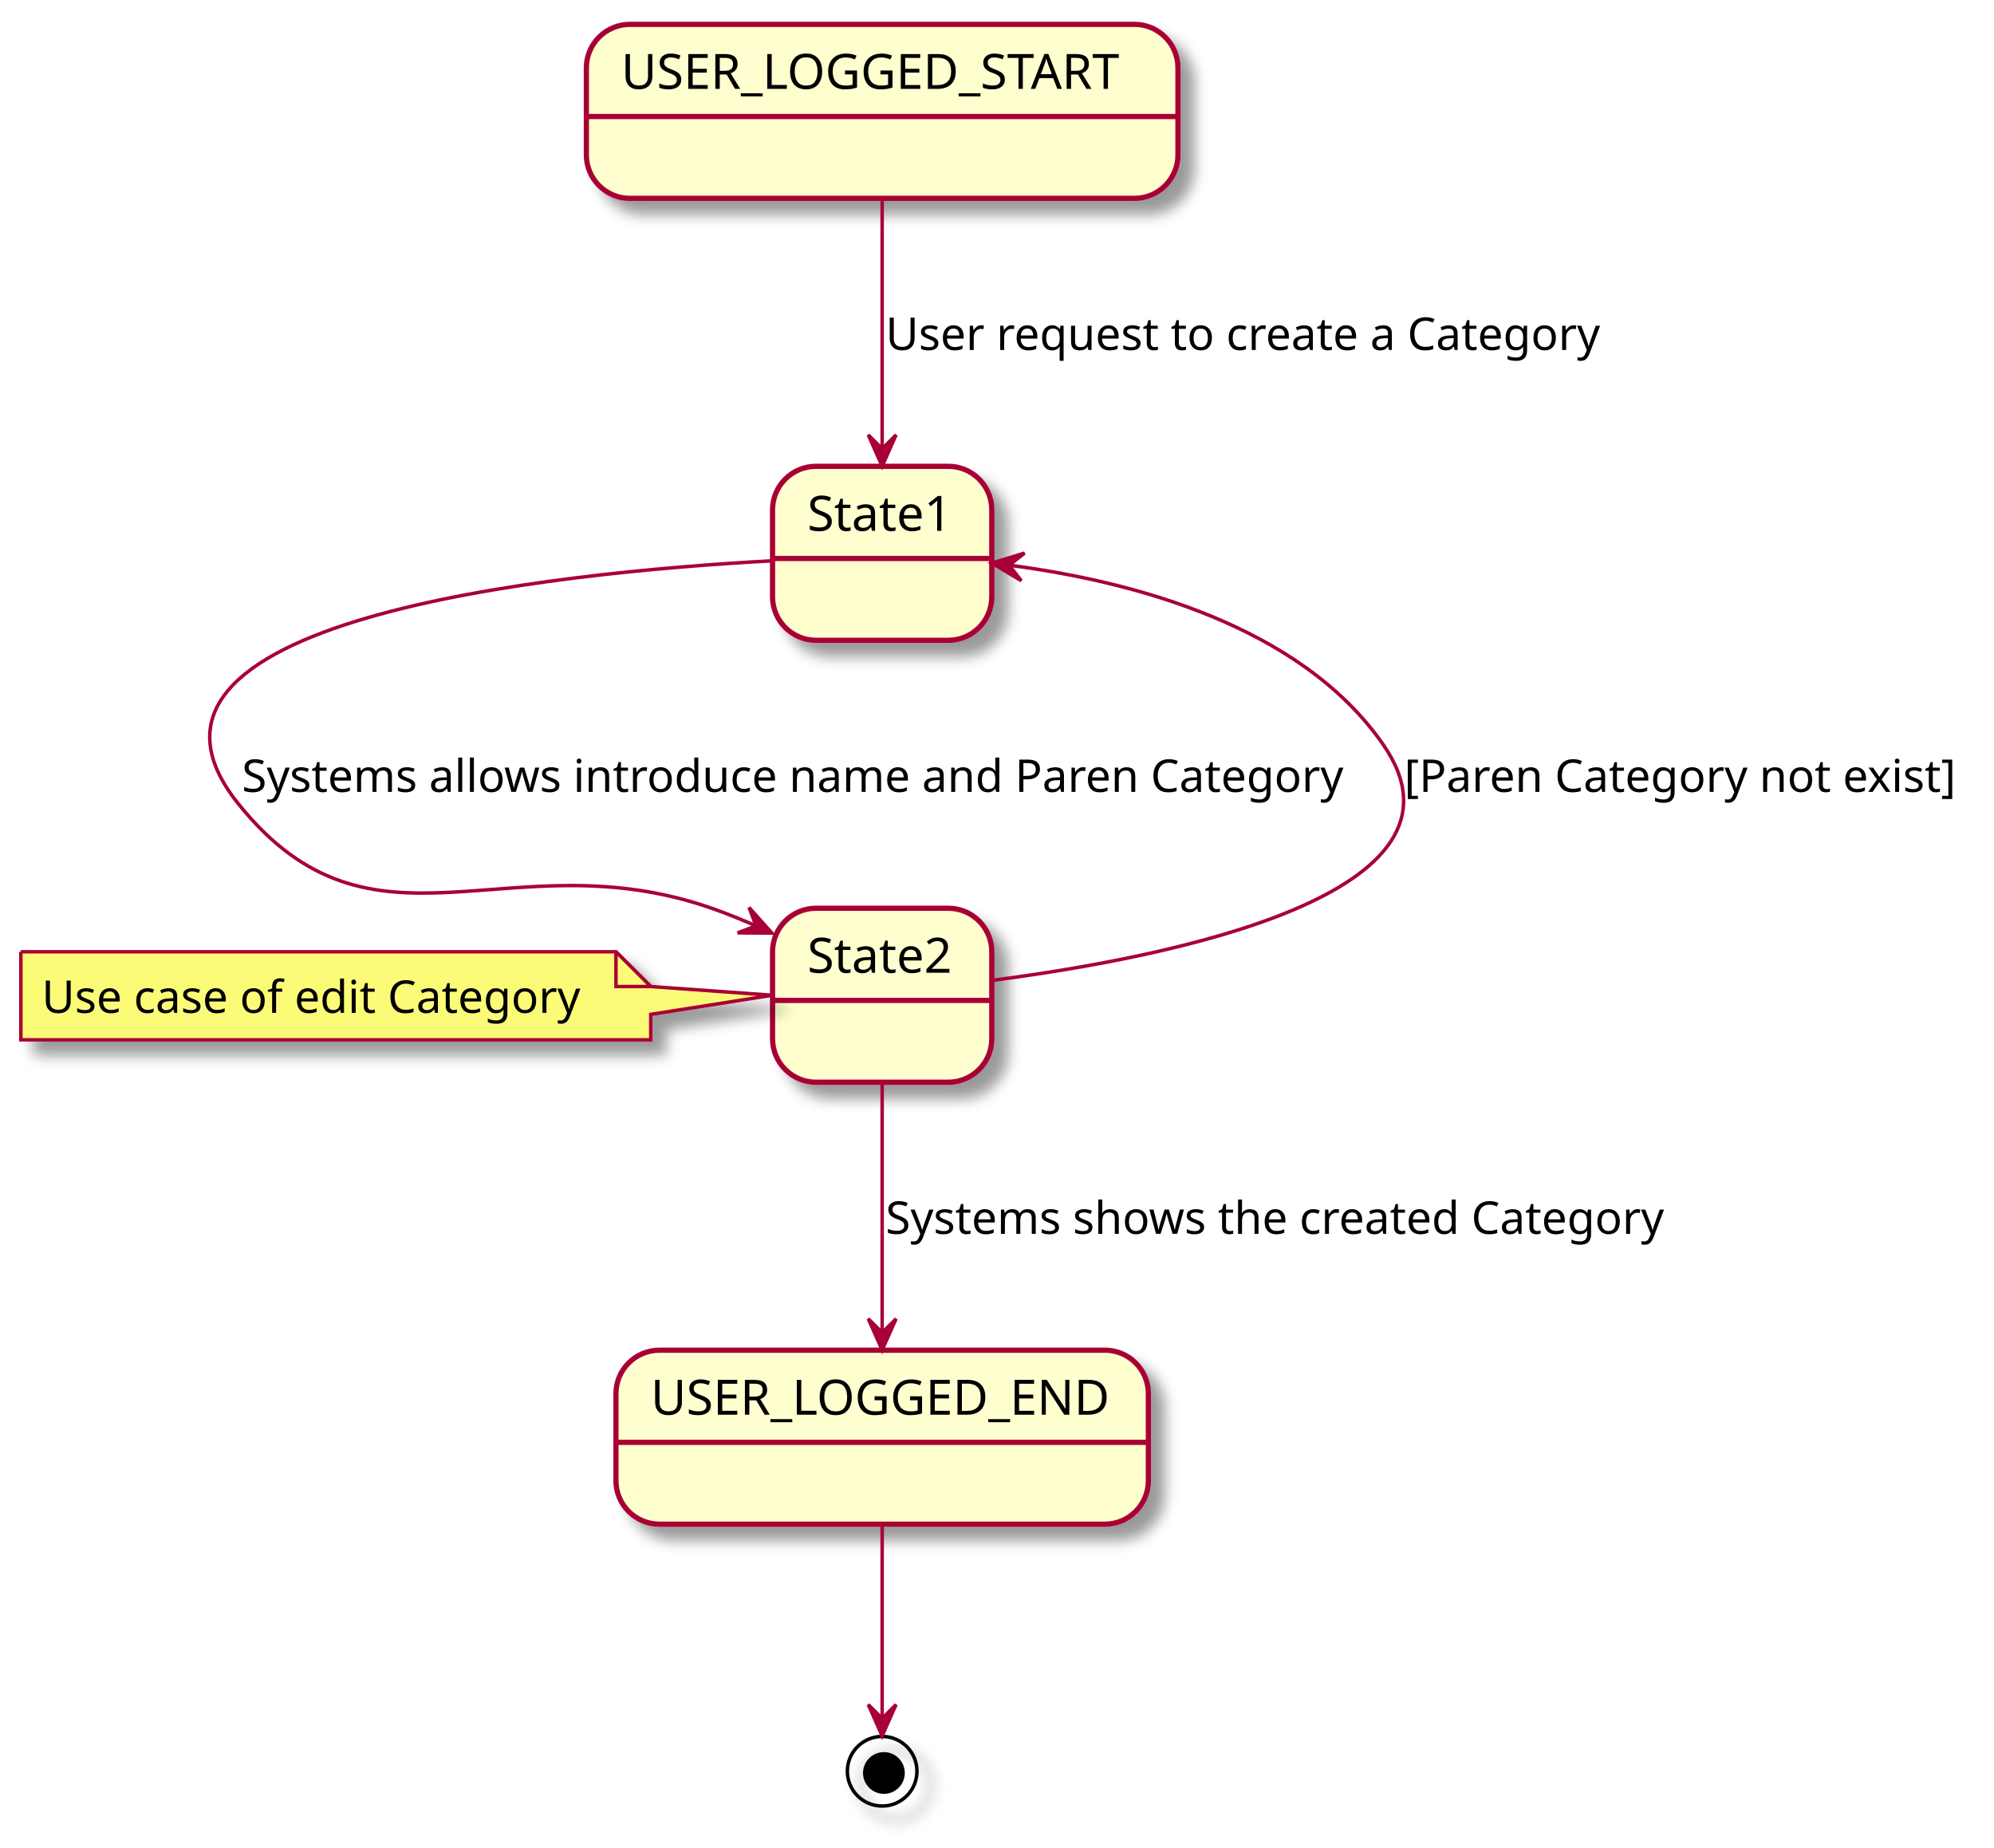
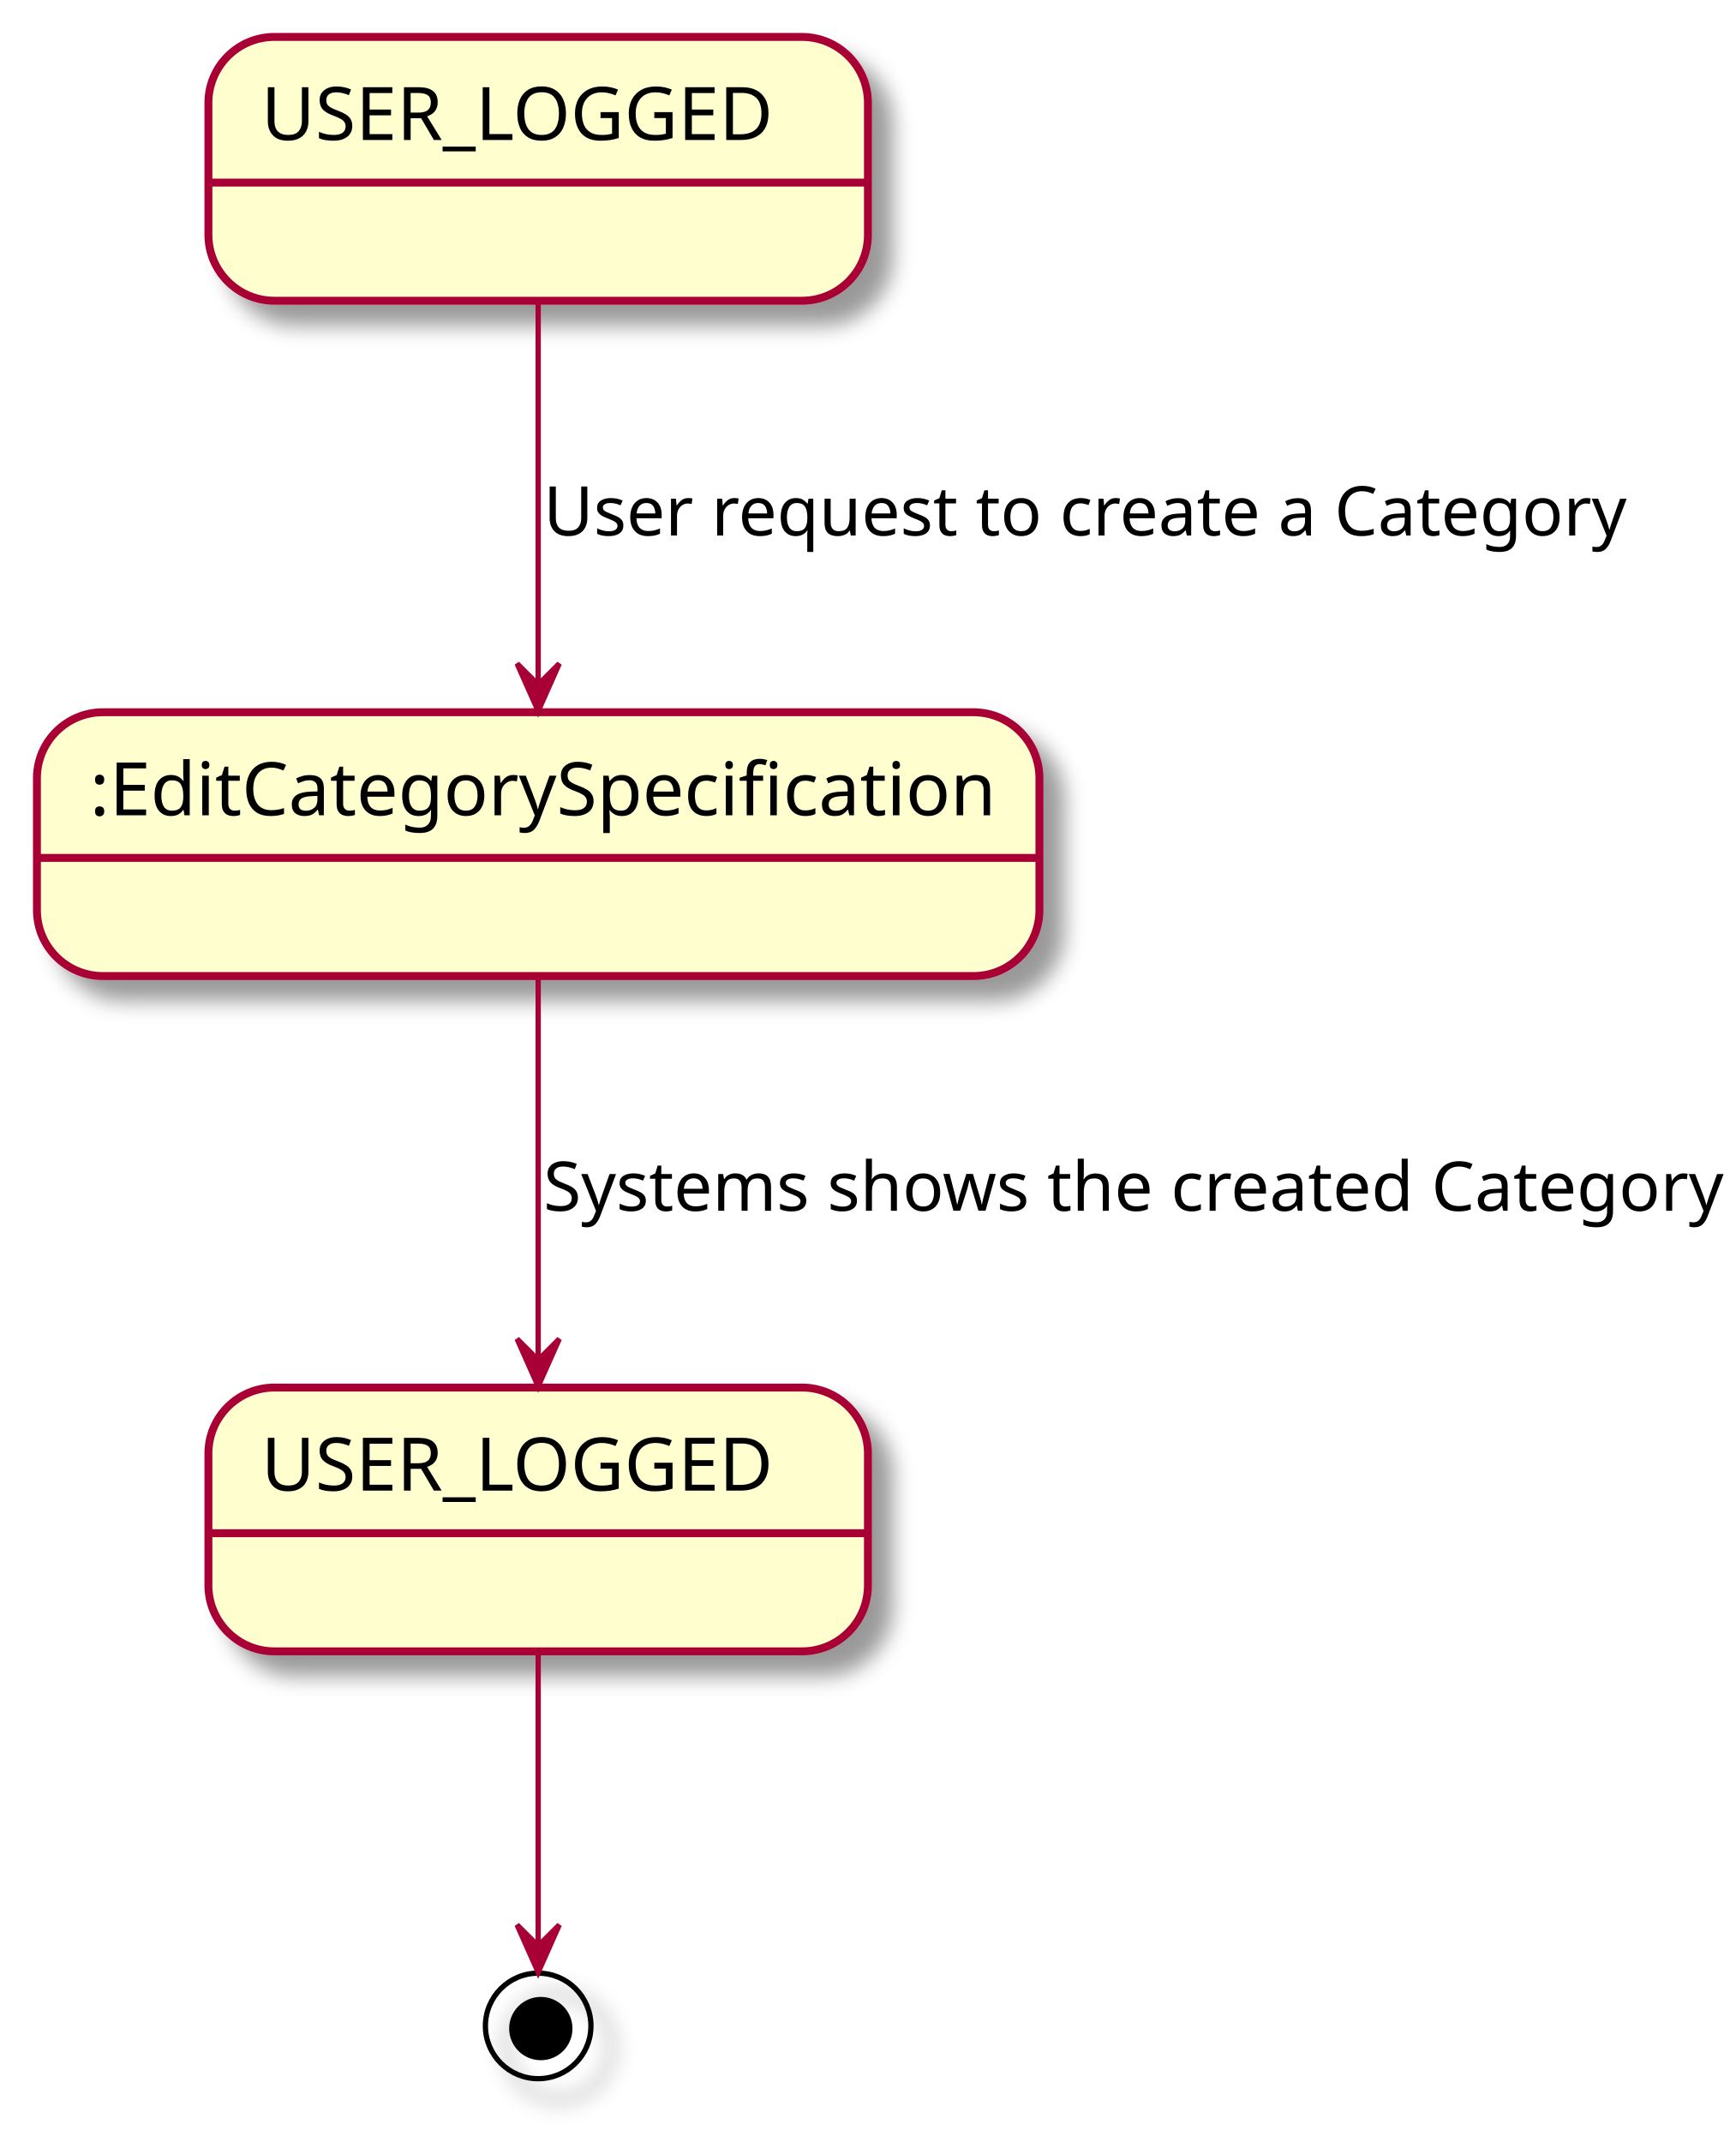
- <svg xmlns="http://www.w3.org/2000/svg" contentScriptType="application/ecmascript" contentStyleType="text/css" height="531px" preserveAspectRatio="none" style="width:573px;height:531px;" version="1.1" viewBox="0 0 573 531" width="573px" zoomAndPan="magnify">
+ <svg xmlns="http://www.w3.org/2000/svg" contentScriptType="application/ecmascript" contentStyleType="text/css" height="406px" preserveAspectRatio="none" style="width:329px;height:406px;background:#FFFFFF;" version="1.1" viewBox="0 0 329 406" width="329px" zoomAndPan="magnify">
  <defs>
-     <filter height="300%" id="f1arwtm4cqvxac" width="300%" x="-1" y="-1">
+     <filter height="300%" id="f186bmbfy88cp1" width="300%" x="-1" y="-1">
      <feGaussianBlur result="blurOut" stdDeviation="2.0" />
      <feColorMatrix in="blurOut" result="blurOut2" type="matrix" values="0 0 0 0 0 0 0 0 0 0 0 0 0 0 0 0 0 0 .4 0" />
      <feOffset dx="4.0" dy="4.0" in="blurOut2" result="blurOut3" />
      <feBlend in="SourceGraphic" in2="blurOut3" mode="normal" />
    </filter>
  </defs>
  <g>
+     <g id="State1">
+       <rect fill="#FEFECE" filter="url(#f186bmbfy88cp1)" height="50" rx="12.5" ry="12.5" style="stroke:#A80036;stroke-width:1.5;" width="190" x="7" y="135" />
+       <line style="stroke:#A80036;stroke-width:1.5;" x1="7" x2="197" y1="162.609" y2="162.609" />
+       <text fill="#000000" font-family="sans-serif" font-size="14" lengthAdjust="spacing" textLength="166" x="17" y="154.533">:EditCategorySpecification</text>
+     </g>
    <g id="USER_LOGGED_START">
-       <rect fill="#FEFECE" filter="url(#f1arwtm4cqvxac)" height="50" rx="12.5" ry="12.5" style="stroke:#A80036;stroke-width:1.5;" width="170" x="168.5" y="7" />
-       <line style="stroke:#A80036;stroke-width:1.5;" x1="168.5" x2="338.5" y1="33.488" y2="33.488" />
-       <text fill="#000000" font-family="sans-serif" font-size="14" lengthAdjust="spacing" textLength="150" x="178.5" y="25.535">USER_LOGGED_START</text>
+       <rect fill="#FEFECE" filter="url(#f186bmbfy88cp1)" height="50" rx="12.5" ry="12.5" style="stroke:#A80036;stroke-width:1.5;" width="125" x="39.5" y="7" />
+       <line style="stroke:#A80036;stroke-width:1.5;" x1="39.5" x2="164.5" y1="34.609" y2="34.609" />
+       <text fill="#000000" font-family="sans-serif" font-size="14" lengthAdjust="spacing" textLength="105" x="49.5" y="26.533">USER_LOGGED</text>
    </g>
-     <g id="State1">
-       <rect fill="#FEFECE" filter="url(#f1arwtm4cqvxac)" height="50" rx="12.5" ry="12.5" style="stroke:#A80036;stroke-width:1.5;" width="63" x="222" y="134" />
-       <line style="stroke:#A80036;stroke-width:1.5;" x1="222" x2="285" y1="160.488" y2="160.488" />
-       <text fill="#000000" font-family="sans-serif" font-size="14" lengthAdjust="spacing" textLength="43" x="232" y="152.535">State1</text>
+     <g id="USER_LOGGED_END">
+       <rect fill="#FEFECE" filter="url(#f186bmbfy88cp1)" height="50" rx="12.5" ry="12.5" style="stroke:#A80036;stroke-width:1.5;" width="125" x="39.5" y="263" />
+       <line style="stroke:#A80036;stroke-width:1.5;" x1="39.5" x2="164.5" y1="290.609" y2="290.609" />
+       <text fill="#000000" font-family="sans-serif" font-size="14" lengthAdjust="spacing" textLength="105" x="49.5" y="282.533">USER_LOGGED</text>
    </g>
-     <g id="State2">
-       <rect fill="#FEFECE" filter="url(#f1arwtm4cqvxac)" height="50" rx="12.5" ry="12.5" style="stroke:#A80036;stroke-width:1.5;" width="63" x="222" y="261" />
-       <line style="stroke:#A80036;stroke-width:1.5;" x1="222" x2="285" y1="287.488" y2="287.488" />
-       <text fill="#000000" font-family="sans-serif" font-size="14" lengthAdjust="spacing" textLength="43" x="232" y="279.535">State2</text>
-     </g>
-     <path d="M6,273.5 L6,298.81 A0,0 0 0 0 6,298.81 L187,298.81 A0,0 0 0 0 187,298.81 L187,291.5 L221.94,286 L187,283.5 L187,283.5 L177,273.5 L6,273.5 A0,0 0 0 0 6,273.5 " fill="#FBFB77" filter="url(#f1arwtm4cqvxac)" style="stroke:#A80036;stroke-width:1.0;" />
-     <path d="M177,273.5 L177,283.5 L187,283.5 L177,273.5 " fill="#FBFB77" style="stroke:#A80036;stroke-width:1.0;" />
-     <text fill="#000000" font-family="sans-serif" font-size="13" lengthAdjust="spacing" textLength="160" x="12" y="291.068">Use case of edit Category</text>
-     <g id="USER_LOGGED_END">
-       <rect fill="#FEFECE" filter="url(#f1arwtm4cqvxac)" height="50" rx="12.5" ry="12.5" style="stroke:#A80036;stroke-width:1.5;" width="153" x="177" y="388" />
-       <line style="stroke:#A80036;stroke-width:1.5;" x1="177" x2="330" y1="414.488" y2="414.488" />
-       <text fill="#000000" font-family="sans-serif" font-size="14" lengthAdjust="spacing" textLength="133" x="187" y="406.535">USER_LOGGED_END</text>
-     </g>
-     <ellipse cx="253.5" cy="509" filter="url(#f1arwtm4cqvxac)" rx="10" ry="10" style="stroke:#000000;stroke-width:1.0;fill:none;" />
-     <ellipse cx="254" cy="509.5" fill="#000000" rx="6" ry="6" style="stroke:none;stroke-width:1.0;" />
-     <path d="M253.5,57.1 C253.5,77.59 253.5,107.08 253.5,128.88 " fill="none" id="USER_LOGGED_START-to-State1" style="stroke:#A80036;stroke-width:1.0;" />
-     <polygon fill="#A80036" points="253.5,133.97,257.5,124.97,253.5,128.97,249.5,124.97,253.5,133.97" style="stroke:#A80036;stroke-width:1.0;" />
-     <text fill="#000000" font-family="sans-serif" font-size="13" lengthAdjust="spacing" textLength="209" x="254.5" y="100.568">User request to create a Category</text>
-     <path d="M221.79,161.16 C158.49,164.6 26.05,178.17 68.5,231 C107.27,279.25 146.07,240.58 204.5,261 C208.7,262.47 213.01,264.21 217.25,266.07 " fill="none" id="State1-to-State2" style="stroke:#A80036;stroke-width:1.0;" />
-     <polygon fill="#A80036" points="221.81,268.13,215.253,260.781,217.253,266.073,211.961,268.073,221.81,268.13" style="stroke:#A80036;stroke-width:1.0;" />
-     <text fill="#000000" font-family="sans-serif" font-size="13" lengthAdjust="spacing" textLength="323" x="69.5" y="227.568">Systems allows introduce name and Paren Category</text>
-     <path d="M290.37,162.47 C324.52,166.95 373.54,179.42 397.5,214 C427.27,256.96 336.18,275.08 285.31,281.7 " fill="none" id="State1-backto-State2" style="stroke:#A80036;stroke-width:1.0;" />
-     <polygon fill="#A80036" points="285.02,161.82,293.474,166.873,289.984,162.421,294.435,158.93,285.02,161.82" style="stroke:#A80036;stroke-width:1.0;" />
-     <text fill="#000000" font-family="sans-serif" font-size="13" lengthAdjust="spacing" textLength="162" x="403.5" y="227.568">[Paren Category not exist]</text>
-     <path d="M253.5,311.1 C253.5,331.59 253.5,361.08 253.5,382.88 " fill="none" id="State2-to-USER_LOGGED_END" style="stroke:#A80036;stroke-width:1.0;" />
-     <polygon fill="#A80036" points="253.5,387.97,257.5,378.97,253.5,382.97,249.5,378.97,253.5,387.97" style="stroke:#A80036;stroke-width:1.0;" />
-     <text fill="#000000" font-family="sans-serif" font-size="13" lengthAdjust="spacing" textLength="230" x="254.5" y="354.568">Systems shows the created Category</text>
-     <path d="M253.5,438.21 C253.5,455.84 253.5,479.13 253.5,493.84 " fill="none" id="USER_LOGGED_END-to-*end" style="stroke:#A80036;stroke-width:1.0;" />
-     <polygon fill="#A80036" points="253.5,498.84,257.5,489.84,253.5,493.84,249.5,489.84,253.5,498.84" style="stroke:#A80036;stroke-width:1.0;" />
+     <ellipse cx="102" cy="384" filter="url(#f186bmbfy88cp1)" rx="10" ry="10" style="stroke:#000000;stroke-width:1.0;fill:none;" />
+     <ellipse cx="102.5" cy="384.5" fill="#000000" rx="6" ry="6" style="stroke:none;stroke-width:1.0;" />
+     <path d="M102,57.29 C102,77.95 102,107.67 102,129.65 " fill="none" id="USER_LOGGED_START-to-State1" style="stroke:#A80036;stroke-width:1.0;" />
+     <polygon fill="#A80036" points="102,134.78,106,125.78,102,129.78,98,125.78,102,134.78" style="stroke:#A80036;stroke-width:1.0;" />
+     <text fill="#000000" font-family="sans-serif" font-size="13" lengthAdjust="spacing" textLength="196" x="103" y="101.495">User request to create a Category</text>
+     <path d="M102,185.29 C102,205.95 102,235.67 102,257.65 " fill="none" id="State1-to-USER_LOGGED_END" style="stroke:#A80036;stroke-width:1.0;" />
+     <polygon fill="#A80036" points="102,262.78,106,253.78,102,257.78,98,253.78,102,262.78" style="stroke:#A80036;stroke-width:1.0;" />
+     <text fill="#000000" font-family="sans-serif" font-size="13" lengthAdjust="spacing" textLength="218" x="103" y="229.495">Systems shows the created Category</text>
+     <path d="M102,313.21 C102,330.84 102,354.13 102,368.84 " fill="none" id="USER_LOGGED_END-to-*end" style="stroke:#A80036;stroke-width:1.0;" />
+     <polygon fill="#A80036" points="102,373.84,106,364.84,102,368.84,98,364.84,102,373.84" style="stroke:#A80036;stroke-width:1.0;" />
  </g>
</svg>
